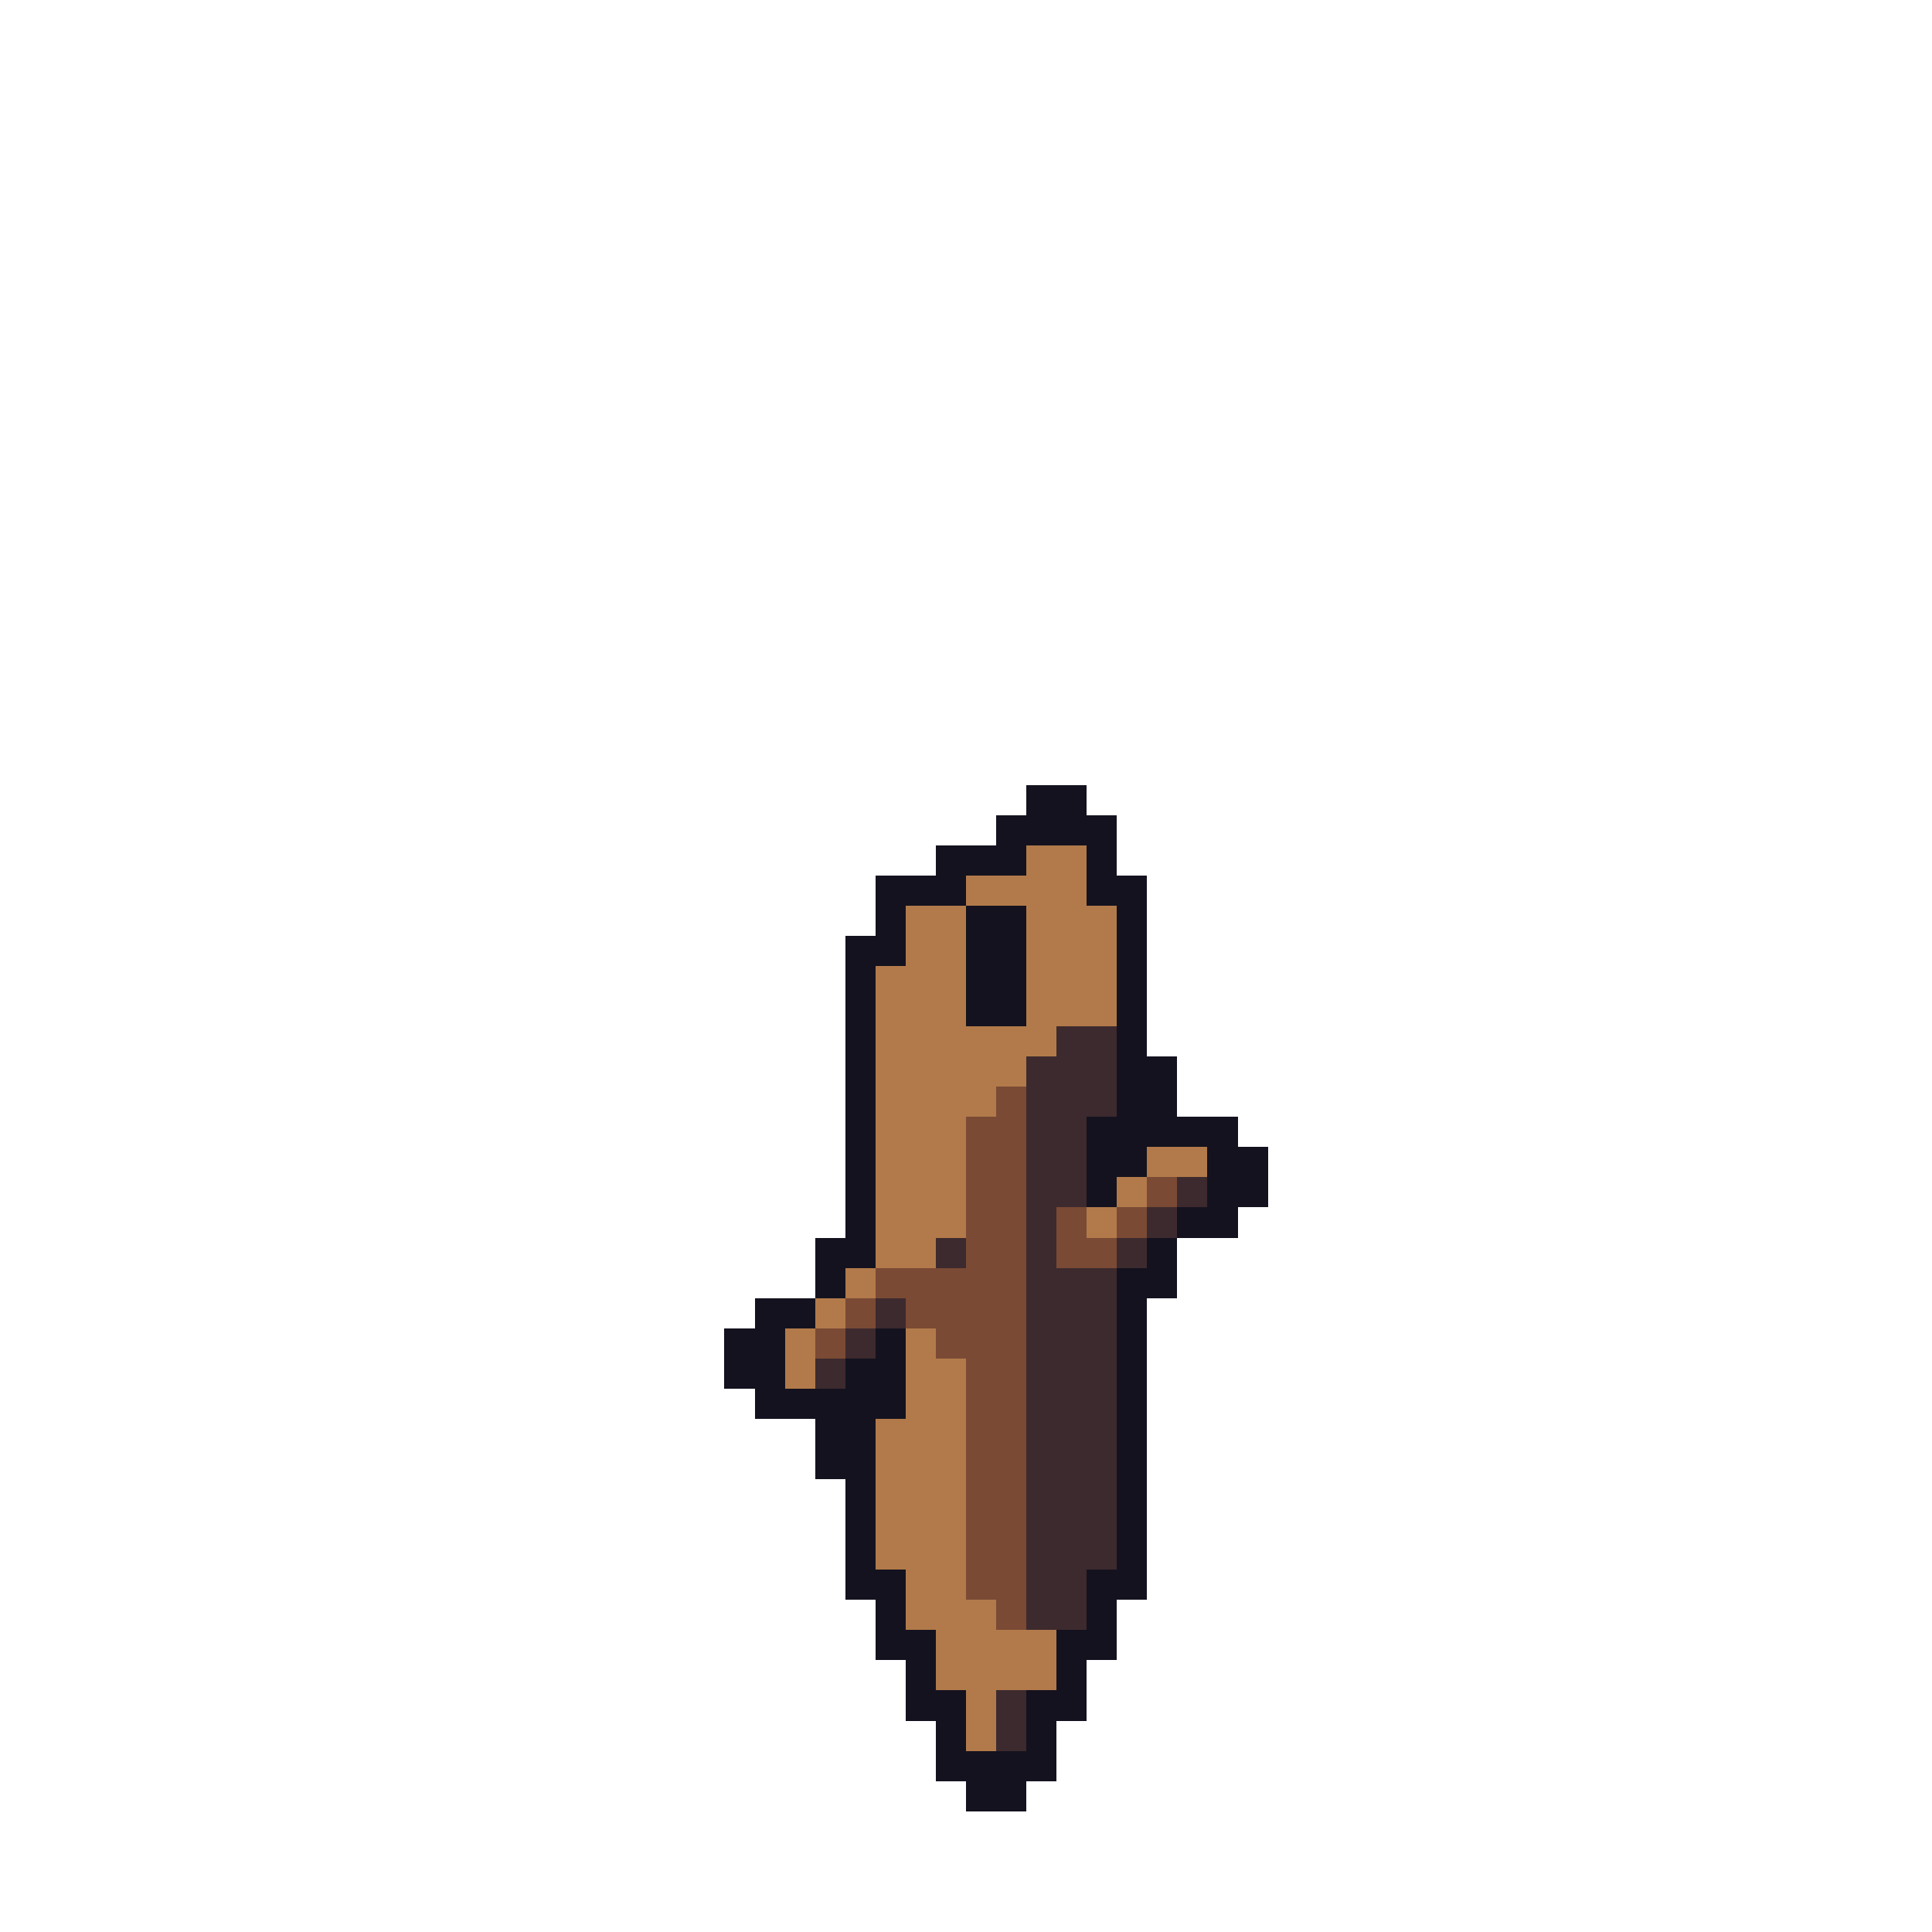
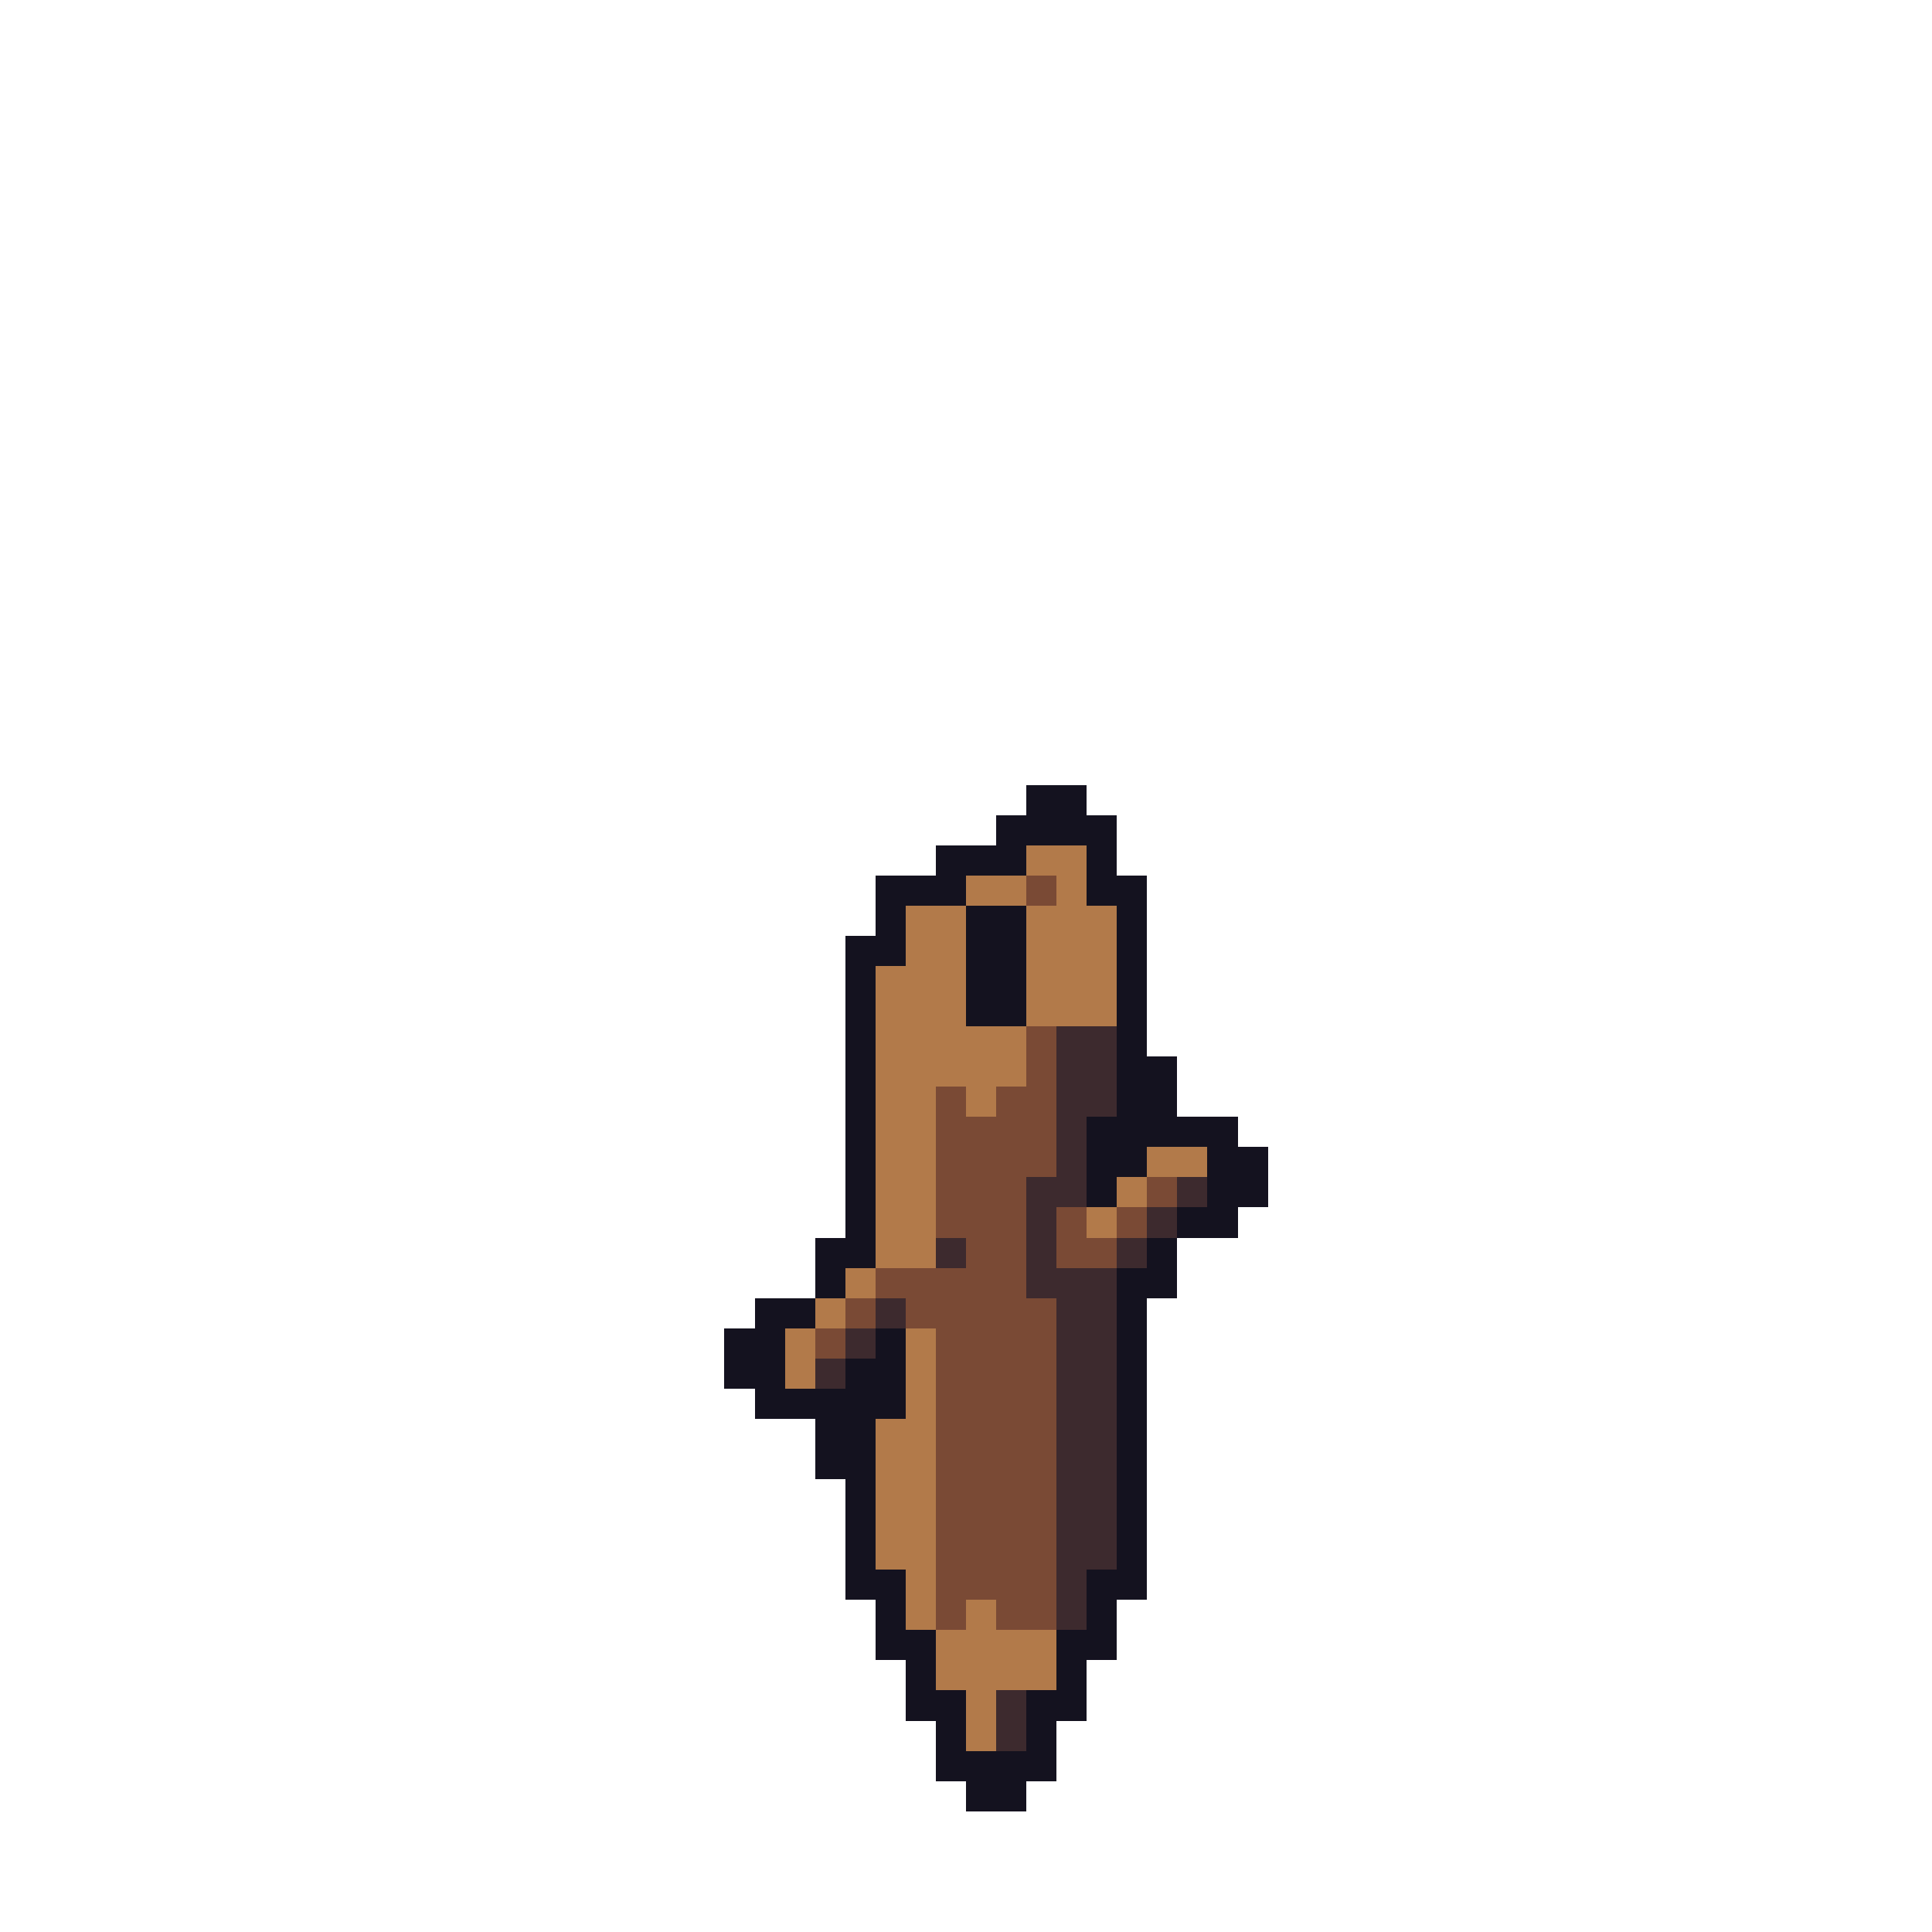
<svg xmlns="http://www.w3.org/2000/svg" width="64" height="64" viewBox="0 0 64 64" shape-rendering="crispEdges">
  <rect x="34" y="26" width="2" height="1" fill="#14121f" />
  <rect x="33" y="27" width="4" height="1" fill="#14121f" />
  <rect x="31" y="28" width="3" height="1" fill="#14121f" />
  <rect x="34" y="28" width="2" height="1" fill="#b27a4a" />
  <rect x="36" y="28" width="1" height="1" fill="#14121f" />
  <rect x="29" y="29" width="3" height="1" fill="#14121f" />
-   <rect x="32" y="29" width="4" height="1" fill="#b27a4a" />
+   <rect x="32" y="29" width="2" height="1" fill="#b27a4a" />
+   <rect x="34" y="29" width="1" height="1" fill="#7a4a35" />
+   <rect x="35" y="29" width="1" height="1" fill="#b27a4a" />
  <rect x="36" y="29" width="2" height="1" fill="#14121f" />
  <rect x="29" y="30" width="1" height="1" fill="#14121f" />
  <rect x="30" y="30" width="2" height="1" fill="#b27a4a" />
  <rect x="32" y="30" width="2" height="1" fill="#14121f" />
  <rect x="34" y="30" width="3" height="1" fill="#b27a4a" />
  <rect x="37" y="30" width="1" height="1" fill="#14121f" />
  <rect x="28" y="31" width="2" height="1" fill="#14121f" />
  <rect x="30" y="31" width="2" height="1" fill="#b27a4a" />
  <rect x="32" y="31" width="2" height="1" fill="#14121f" />
  <rect x="34" y="31" width="3" height="1" fill="#b27a4a" />
  <rect x="37" y="31" width="1" height="1" fill="#14121f" />
  <rect x="28" y="32" width="1" height="1" fill="#14121f" />
  <rect x="29" y="32" width="3" height="1" fill="#b27a4a" />
  <rect x="32" y="32" width="2" height="1" fill="#14121f" />
  <rect x="34" y="32" width="3" height="1" fill="#b27a4a" />
  <rect x="37" y="32" width="1" height="1" fill="#14121f" />
  <rect x="28" y="33" width="1" height="1" fill="#14121f" />
  <rect x="29" y="33" width="3" height="1" fill="#b27a4a" />
  <rect x="32" y="33" width="2" height="1" fill="#14121f" />
  <rect x="34" y="33" width="3" height="1" fill="#b27a4a" />
  <rect x="37" y="33" width="1" height="1" fill="#14121f" />
  <rect x="28" y="34" width="1" height="1" fill="#14121f" />
-   <rect x="29" y="34" width="6" height="1" fill="#b27a4a" />
+   <rect x="29" y="34" width="5" height="1" fill="#b27a4a" />
+   <rect x="34" y="34" width="1" height="1" fill="#7a4a35" />
  <rect x="35" y="34" width="2" height="1" fill="#3d2a2e" />
  <rect x="37" y="34" width="1" height="1" fill="#14121f" />
  <rect x="28" y="35" width="1" height="1" fill="#14121f" />
  <rect x="29" y="35" width="5" height="1" fill="#b27a4a" />
-   <rect x="34" y="35" width="3" height="1" fill="#3d2a2e" />
+   <rect x="34" y="35" width="1" height="1" fill="#7a4a35" />
+   <rect x="35" y="35" width="2" height="1" fill="#3d2a2e" />
  <rect x="37" y="35" width="2" height="1" fill="#14121f" />
  <rect x="28" y="36" width="1" height="1" fill="#14121f" />
-   <rect x="29" y="36" width="4" height="1" fill="#b27a4a" />
-   <rect x="33" y="36" width="1" height="1" fill="#7a4a35" />
-   <rect x="34" y="36" width="3" height="1" fill="#3d2a2e" />
+   <rect x="29" y="36" width="2" height="1" fill="#b27a4a" />
+   <rect x="31" y="36" width="1" height="1" fill="#7a4a35" />
+   <rect x="32" y="36" width="1" height="1" fill="#b27a4a" />
+   <rect x="33" y="36" width="2" height="1" fill="#7a4a35" />
+   <rect x="35" y="36" width="2" height="1" fill="#3d2a2e" />
  <rect x="37" y="36" width="2" height="1" fill="#14121f" />
  <rect x="28" y="37" width="1" height="1" fill="#14121f" />
-   <rect x="29" y="37" width="3" height="1" fill="#b27a4a" />
-   <rect x="32" y="37" width="2" height="1" fill="#7a4a35" />
-   <rect x="34" y="37" width="2" height="1" fill="#3d2a2e" />
+   <rect x="29" y="37" width="2" height="1" fill="#b27a4a" />
+   <rect x="31" y="37" width="4" height="1" fill="#7a4a35" />
+   <rect x="35" y="37" width="1" height="1" fill="#3d2a2e" />
  <rect x="36" y="37" width="5" height="1" fill="#14121f" />
  <rect x="28" y="38" width="1" height="1" fill="#14121f" />
-   <rect x="29" y="38" width="3" height="1" fill="#b27a4a" />
-   <rect x="32" y="38" width="2" height="1" fill="#7a4a35" />
-   <rect x="34" y="38" width="2" height="1" fill="#3d2a2e" />
+   <rect x="29" y="38" width="2" height="1" fill="#b27a4a" />
+   <rect x="31" y="38" width="4" height="1" fill="#7a4a35" />
+   <rect x="35" y="38" width="1" height="1" fill="#3d2a2e" />
  <rect x="36" y="38" width="2" height="1" fill="#14121f" />
  <rect x="38" y="38" width="2" height="1" fill="#b27a4a" />
  <rect x="40" y="38" width="2" height="1" fill="#14121f" />
  <rect x="28" y="39" width="1" height="1" fill="#14121f" />
-   <rect x="29" y="39" width="3" height="1" fill="#b27a4a" />
-   <rect x="32" y="39" width="2" height="1" fill="#7a4a35" />
+   <rect x="29" y="39" width="2" height="1" fill="#b27a4a" />
+   <rect x="31" y="39" width="3" height="1" fill="#7a4a35" />
  <rect x="34" y="39" width="2" height="1" fill="#3d2a2e" />
  <rect x="36" y="39" width="1" height="1" fill="#14121f" />
  <rect x="37" y="39" width="1" height="1" fill="#b27a4a" />
  <rect x="38" y="39" width="1" height="1" fill="#7a4a35" />
  <rect x="39" y="39" width="1" height="1" fill="#3d2a2e" />
  <rect x="40" y="39" width="2" height="1" fill="#14121f" />
  <rect x="28" y="40" width="1" height="1" fill="#14121f" />
-   <rect x="29" y="40" width="3" height="1" fill="#b27a4a" />
-   <rect x="32" y="40" width="2" height="1" fill="#7a4a35" />
+   <rect x="29" y="40" width="2" height="1" fill="#b27a4a" />
+   <rect x="31" y="40" width="3" height="1" fill="#7a4a35" />
  <rect x="34" y="40" width="1" height="1" fill="#3d2a2e" />
  <rect x="35" y="40" width="1" height="1" fill="#7a4a35" />
  <rect x="36" y="40" width="1" height="1" fill="#b27a4a" />
  <rect x="37" y="40" width="1" height="1" fill="#7a4a35" />
  <rect x="38" y="40" width="1" height="1" fill="#3d2a2e" />
  <rect x="39" y="40" width="2" height="1" fill="#14121f" />
  <rect x="27" y="41" width="2" height="1" fill="#14121f" />
  <rect x="29" y="41" width="2" height="1" fill="#b27a4a" />
  <rect x="31" y="41" width="1" height="1" fill="#3d2a2e" />
  <rect x="32" y="41" width="2" height="1" fill="#7a4a35" />
  <rect x="34" y="41" width="1" height="1" fill="#3d2a2e" />
  <rect x="35" y="41" width="2" height="1" fill="#7a4a35" />
  <rect x="37" y="41" width="1" height="1" fill="#3d2a2e" />
  <rect x="38" y="41" width="1" height="1" fill="#14121f" />
  <rect x="27" y="42" width="1" height="1" fill="#14121f" />
  <rect x="28" y="42" width="1" height="1" fill="#b27a4a" />
  <rect x="29" y="42" width="5" height="1" fill="#7a4a35" />
  <rect x="34" y="42" width="3" height="1" fill="#3d2a2e" />
  <rect x="37" y="42" width="2" height="1" fill="#14121f" />
  <rect x="25" y="43" width="2" height="1" fill="#14121f" />
  <rect x="27" y="43" width="1" height="1" fill="#b27a4a" />
  <rect x="28" y="43" width="1" height="1" fill="#7a4a35" />
  <rect x="29" y="43" width="1" height="1" fill="#3d2a2e" />
-   <rect x="30" y="43" width="4" height="1" fill="#7a4a35" />
-   <rect x="34" y="43" width="3" height="1" fill="#3d2a2e" />
+   <rect x="30" y="43" width="5" height="1" fill="#7a4a35" />
+   <rect x="35" y="43" width="2" height="1" fill="#3d2a2e" />
  <rect x="37" y="43" width="1" height="1" fill="#14121f" />
  <rect x="24" y="44" width="2" height="1" fill="#14121f" />
  <rect x="26" y="44" width="1" height="1" fill="#b27a4a" />
  <rect x="27" y="44" width="1" height="1" fill="#7a4a35" />
  <rect x="28" y="44" width="1" height="1" fill="#3d2a2e" />
  <rect x="29" y="44" width="1" height="1" fill="#14121f" />
  <rect x="30" y="44" width="1" height="1" fill="#b27a4a" />
-   <rect x="31" y="44" width="3" height="1" fill="#7a4a35" />
-   <rect x="34" y="44" width="3" height="1" fill="#3d2a2e" />
+   <rect x="31" y="44" width="4" height="1" fill="#7a4a35" />
+   <rect x="35" y="44" width="2" height="1" fill="#3d2a2e" />
  <rect x="37" y="44" width="1" height="1" fill="#14121f" />
  <rect x="24" y="45" width="2" height="1" fill="#14121f" />
  <rect x="26" y="45" width="1" height="1" fill="#b27a4a" />
  <rect x="27" y="45" width="1" height="1" fill="#3d2a2e" />
  <rect x="28" y="45" width="2" height="1" fill="#14121f" />
-   <rect x="30" y="45" width="2" height="1" fill="#b27a4a" />
-   <rect x="32" y="45" width="2" height="1" fill="#7a4a35" />
-   <rect x="34" y="45" width="3" height="1" fill="#3d2a2e" />
+   <rect x="30" y="45" width="1" height="1" fill="#b27a4a" />
+   <rect x="31" y="45" width="4" height="1" fill="#7a4a35" />
+   <rect x="35" y="45" width="2" height="1" fill="#3d2a2e" />
  <rect x="37" y="45" width="1" height="1" fill="#14121f" />
  <rect x="25" y="46" width="5" height="1" fill="#14121f" />
-   <rect x="30" y="46" width="2" height="1" fill="#b27a4a" />
-   <rect x="32" y="46" width="2" height="1" fill="#7a4a35" />
-   <rect x="34" y="46" width="3" height="1" fill="#3d2a2e" />
+   <rect x="30" y="46" width="1" height="1" fill="#b27a4a" />
+   <rect x="31" y="46" width="4" height="1" fill="#7a4a35" />
+   <rect x="35" y="46" width="2" height="1" fill="#3d2a2e" />
  <rect x="37" y="46" width="1" height="1" fill="#14121f" />
  <rect x="27" y="47" width="2" height="1" fill="#14121f" />
-   <rect x="29" y="47" width="3" height="1" fill="#b27a4a" />
-   <rect x="32" y="47" width="2" height="1" fill="#7a4a35" />
-   <rect x="34" y="47" width="3" height="1" fill="#3d2a2e" />
+   <rect x="29" y="47" width="2" height="1" fill="#b27a4a" />
+   <rect x="31" y="47" width="4" height="1" fill="#7a4a35" />
+   <rect x="35" y="47" width="2" height="1" fill="#3d2a2e" />
  <rect x="37" y="47" width="1" height="1" fill="#14121f" />
  <rect x="27" y="48" width="2" height="1" fill="#14121f" />
-   <rect x="29" y="48" width="3" height="1" fill="#b27a4a" />
-   <rect x="32" y="48" width="2" height="1" fill="#7a4a35" />
-   <rect x="34" y="48" width="3" height="1" fill="#3d2a2e" />
+   <rect x="29" y="48" width="2" height="1" fill="#b27a4a" />
+   <rect x="31" y="48" width="4" height="1" fill="#7a4a35" />
+   <rect x="35" y="48" width="2" height="1" fill="#3d2a2e" />
  <rect x="37" y="48" width="1" height="1" fill="#14121f" />
  <rect x="28" y="49" width="1" height="1" fill="#14121f" />
-   <rect x="29" y="49" width="3" height="1" fill="#b27a4a" />
-   <rect x="32" y="49" width="2" height="1" fill="#7a4a35" />
-   <rect x="34" y="49" width="3" height="1" fill="#3d2a2e" />
+   <rect x="29" y="49" width="2" height="1" fill="#b27a4a" />
+   <rect x="31" y="49" width="4" height="1" fill="#7a4a35" />
+   <rect x="35" y="49" width="2" height="1" fill="#3d2a2e" />
  <rect x="37" y="49" width="1" height="1" fill="#14121f" />
  <rect x="28" y="50" width="1" height="1" fill="#14121f" />
-   <rect x="29" y="50" width="3" height="1" fill="#b27a4a" />
-   <rect x="32" y="50" width="2" height="1" fill="#7a4a35" />
-   <rect x="34" y="50" width="3" height="1" fill="#3d2a2e" />
+   <rect x="29" y="50" width="2" height="1" fill="#b27a4a" />
+   <rect x="31" y="50" width="4" height="1" fill="#7a4a35" />
+   <rect x="35" y="50" width="2" height="1" fill="#3d2a2e" />
  <rect x="37" y="50" width="1" height="1" fill="#14121f" />
  <rect x="28" y="51" width="1" height="1" fill="#14121f" />
-   <rect x="29" y="51" width="3" height="1" fill="#b27a4a" />
-   <rect x="32" y="51" width="2" height="1" fill="#7a4a35" />
-   <rect x="34" y="51" width="3" height="1" fill="#3d2a2e" />
+   <rect x="29" y="51" width="2" height="1" fill="#b27a4a" />
+   <rect x="31" y="51" width="4" height="1" fill="#7a4a35" />
+   <rect x="35" y="51" width="2" height="1" fill="#3d2a2e" />
  <rect x="37" y="51" width="1" height="1" fill="#14121f" />
  <rect x="28" y="52" width="2" height="1" fill="#14121f" />
-   <rect x="30" y="52" width="2" height="1" fill="#b27a4a" />
-   <rect x="32" y="52" width="2" height="1" fill="#7a4a35" />
-   <rect x="34" y="52" width="2" height="1" fill="#3d2a2e" />
+   <rect x="30" y="52" width="1" height="1" fill="#b27a4a" />
+   <rect x="31" y="52" width="4" height="1" fill="#7a4a35" />
+   <rect x="35" y="52" width="1" height="1" fill="#3d2a2e" />
  <rect x="36" y="52" width="2" height="1" fill="#14121f" />
  <rect x="29" y="53" width="1" height="1" fill="#14121f" />
-   <rect x="30" y="53" width="3" height="1" fill="#b27a4a" />
-   <rect x="33" y="53" width="1" height="1" fill="#7a4a35" />
-   <rect x="34" y="53" width="2" height="1" fill="#3d2a2e" />
+   <rect x="30" y="53" width="1" height="1" fill="#b27a4a" />
+   <rect x="31" y="53" width="1" height="1" fill="#7a4a35" />
+   <rect x="32" y="53" width="1" height="1" fill="#b27a4a" />
+   <rect x="33" y="53" width="2" height="1" fill="#7a4a35" />
+   <rect x="35" y="53" width="1" height="1" fill="#3d2a2e" />
  <rect x="36" y="53" width="1" height="1" fill="#14121f" />
  <rect x="29" y="54" width="2" height="1" fill="#14121f" />
  <rect x="31" y="54" width="4" height="1" fill="#b27a4a" />
  <rect x="35" y="54" width="2" height="1" fill="#14121f" />
  <rect x="30" y="55" width="1" height="1" fill="#14121f" />
  <rect x="31" y="55" width="4" height="1" fill="#b27a4a" />
  <rect x="35" y="55" width="1" height="1" fill="#14121f" />
  <rect x="30" y="56" width="2" height="1" fill="#14121f" />
  <rect x="32" y="56" width="1" height="1" fill="#b27a4a" />
  <rect x="33" y="56" width="1" height="1" fill="#3d2a2e" />
  <rect x="34" y="56" width="2" height="1" fill="#14121f" />
  <rect x="31" y="57" width="1" height="1" fill="#14121f" />
  <rect x="32" y="57" width="1" height="1" fill="#b27a4a" />
  <rect x="33" y="57" width="1" height="1" fill="#3d2a2e" />
  <rect x="34" y="57" width="1" height="1" fill="#14121f" />
  <rect x="31" y="58" width="4" height="1" fill="#14121f" />
  <rect x="32" y="59" width="2" height="1" fill="#14121f" />
</svg>
